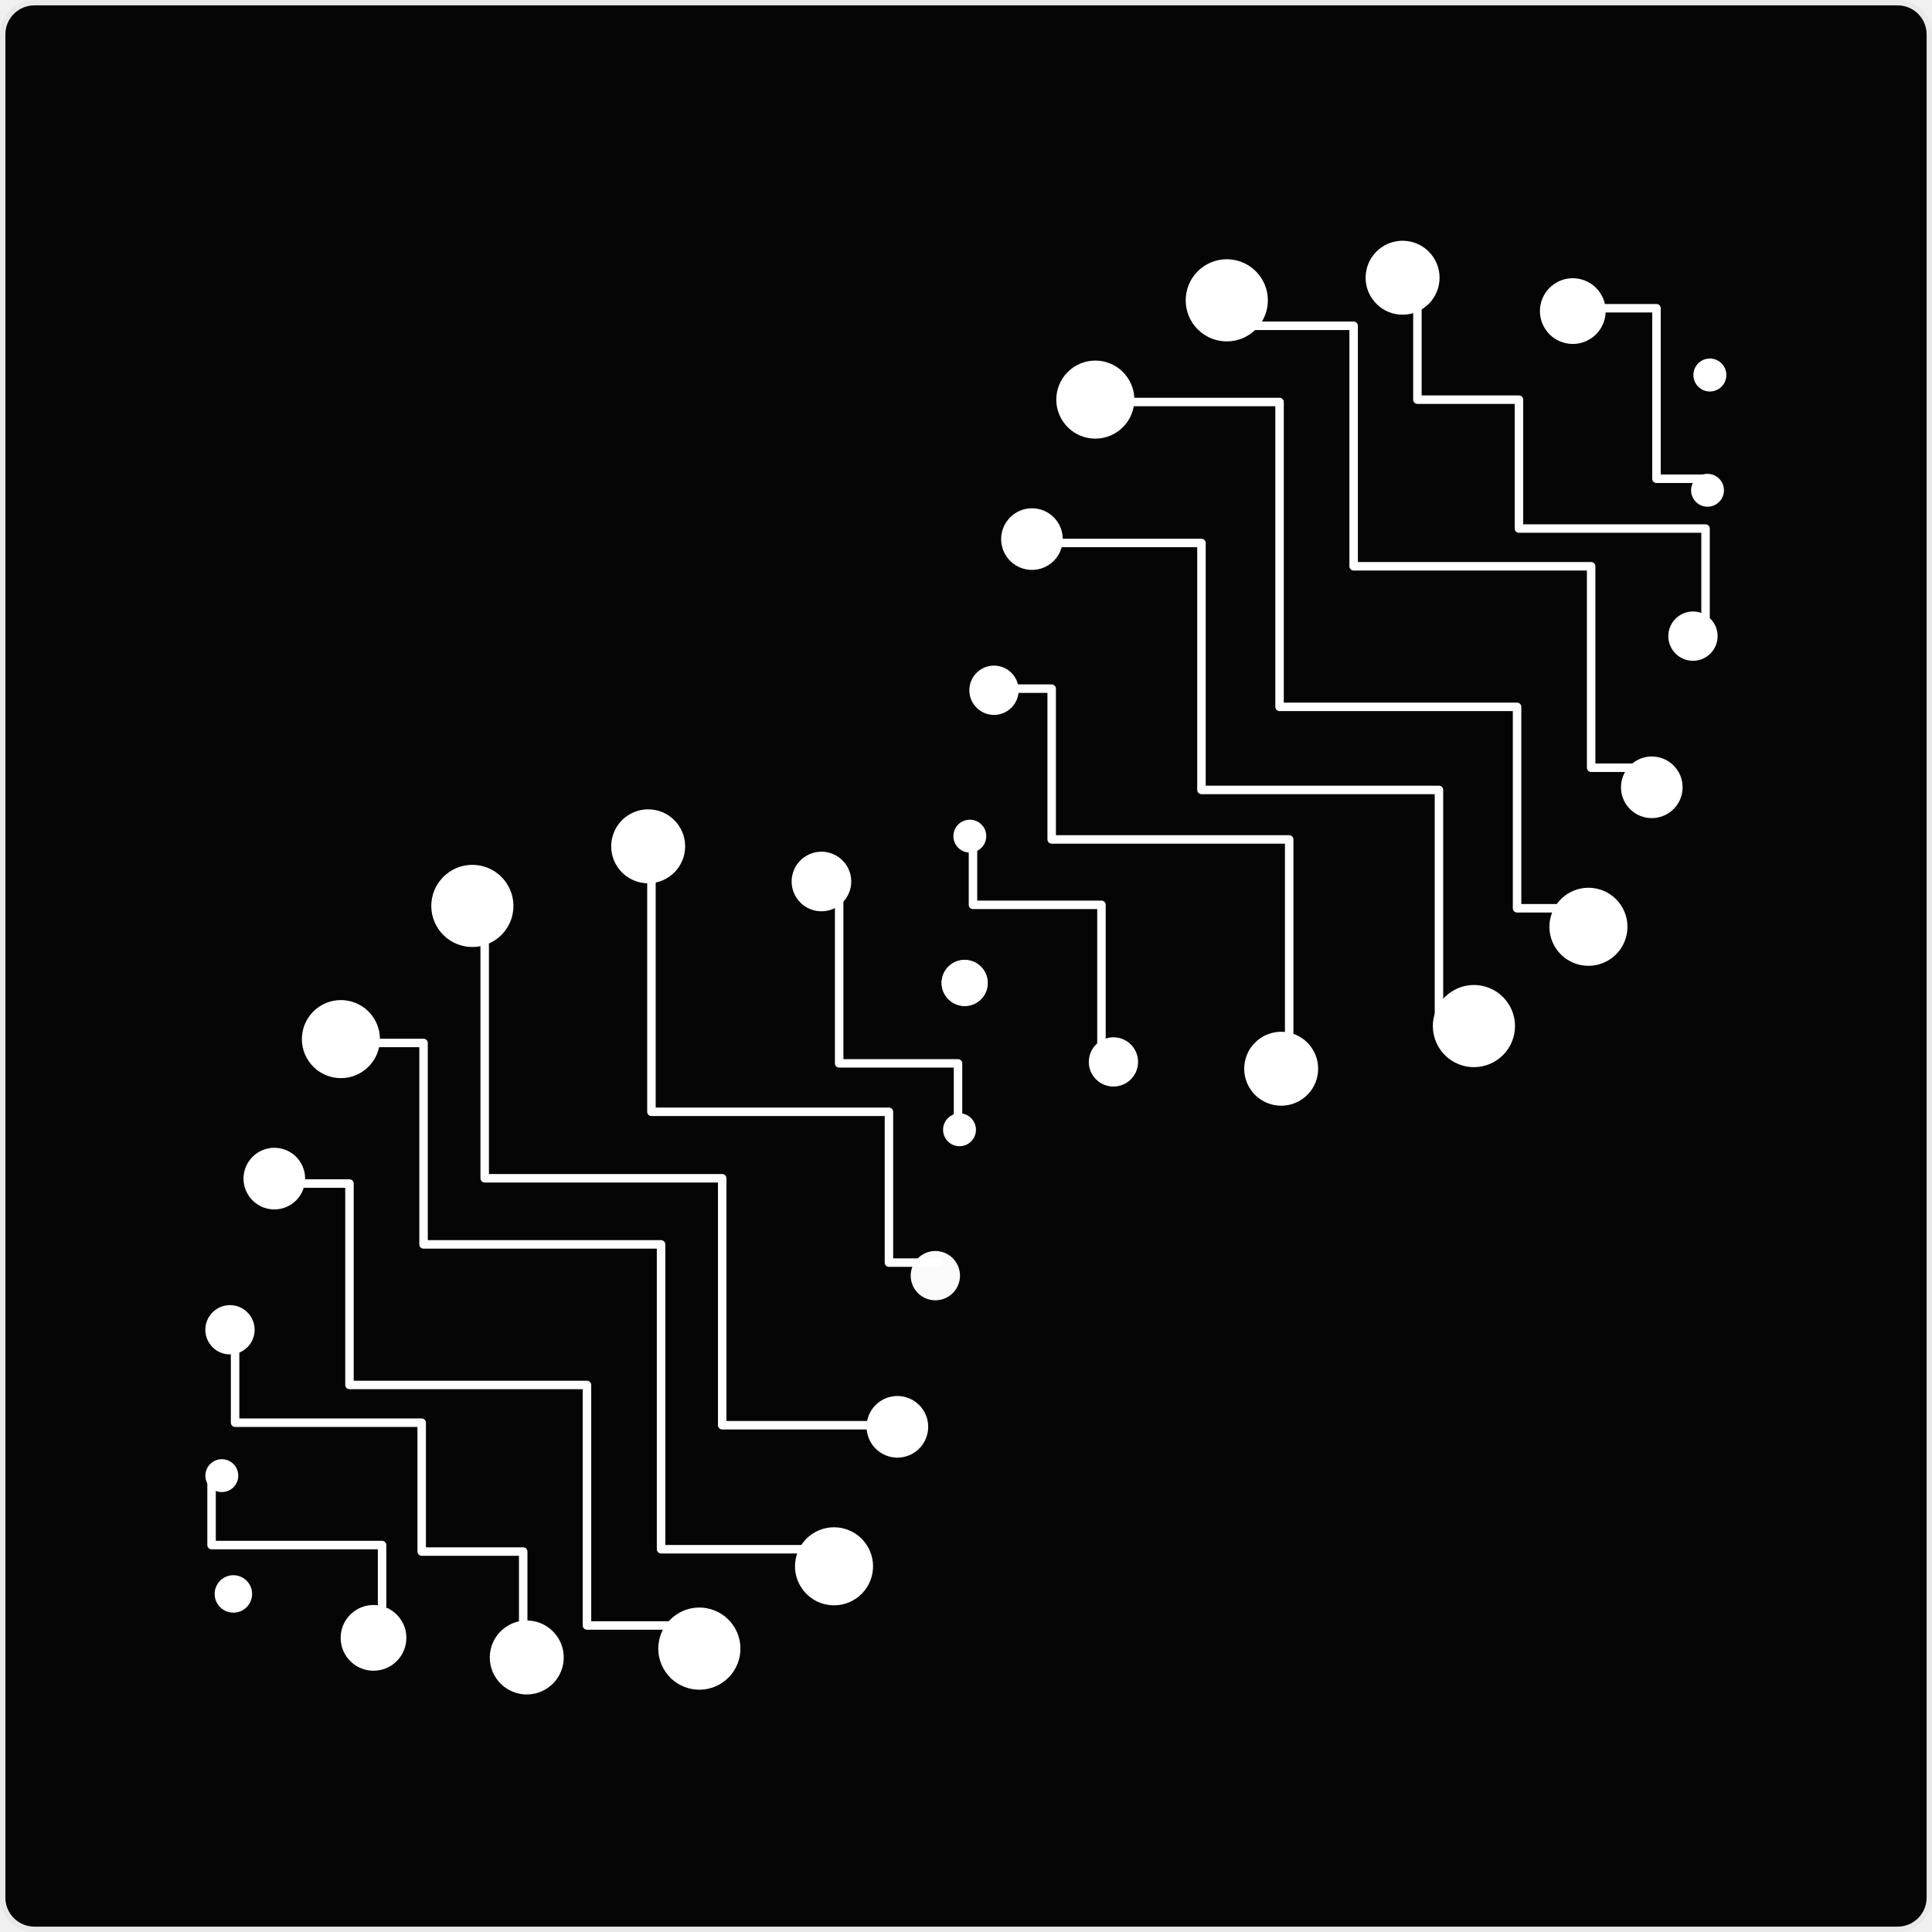
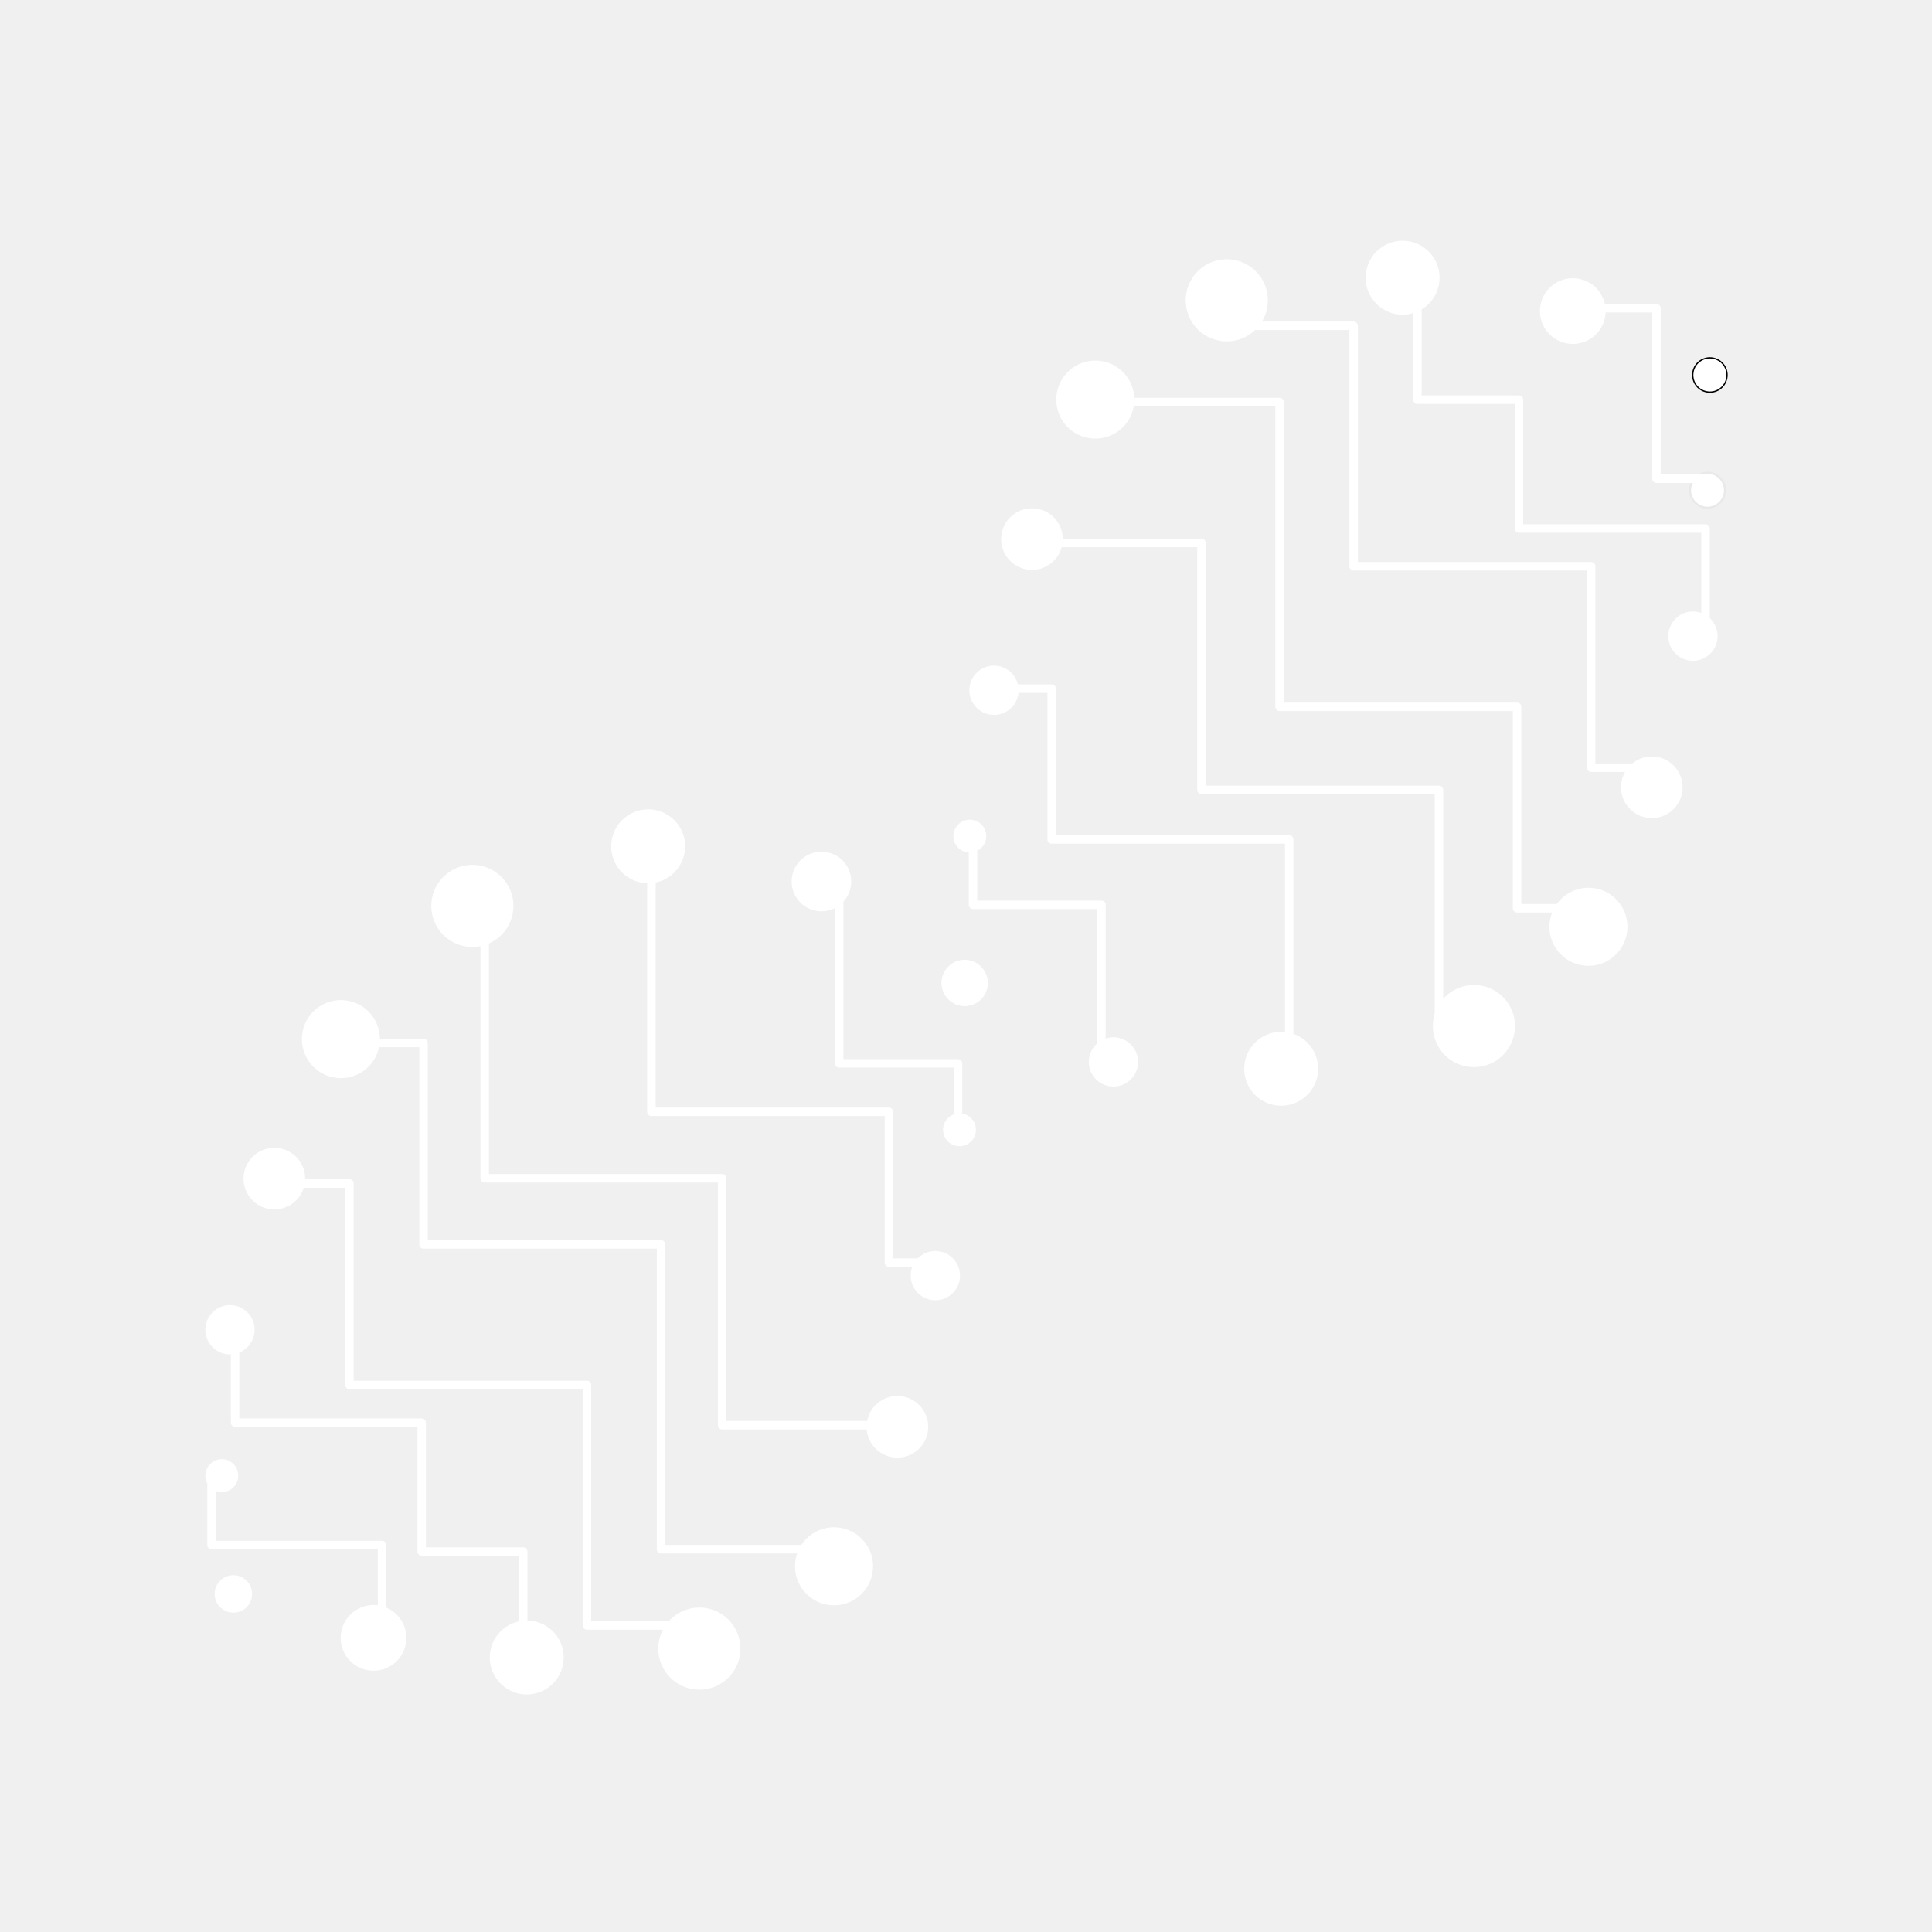
<svg xmlns="http://www.w3.org/2000/svg" id="svg" version="1.1" width="227.924" height="227.924" viewBox="0 0 227.924 227.924">
  <defs id="defs1252" />
  <g id="svgg" transform="translate(-67.30079,-60.05529)">
-     <rect style="opacity:0.98;fill:#000000;fill-opacity:1;fill-rule:evenodd;stroke:#000000;stroke-width:1.269;stroke-linecap:round;stroke-linejoin:round;stroke-opacity:0.028;paint-order:stroke fill markers;stop-color:#000000" id="rect919" width="226.656" height="226.656" x="67.935" y="60.69" rx="3.422" />
    <circle style="fill:#ffffff;fill-opacity:1;fill-rule:evenodd;stroke:none;stroke-width:0.5;stroke-linecap:round;stroke-linejoin:round;stroke-miterlimit:4;stroke-dasharray:none;paint-order:stroke fill markers;stop-color:#000000" id="path841-6-9" cx="19.893" cy="-294.688" r="4.846" transform="rotate(145.6605)" />
    <circle style="fill:#ffffff;fill-opacity:1;fill-rule:evenodd;stroke:none;stroke-width:0.5;stroke-linecap:round;stroke-linejoin:round;stroke-miterlimit:4;stroke-dasharray:none;paint-order:stroke fill markers;stop-color:#000000" id="path841-2-2" cx="-14.158" cy="-286.26" r="3.635" transform="rotate(145.6605)" />
    <circle style="opacity:0.98;fill:#ffffff;fill-opacity:1;fill-rule:evenodd;stroke:none;stroke-width:0.5;stroke-linecap:round;stroke-linejoin:round;stroke-miterlimit:4;stroke-dasharray:none;paint-order:stroke fill markers;stop-color:#000000" id="path841-9-9" cx="-27.916" cy="-274.061" r="2.908" transform="rotate(145.6605)" />
    <circle style="fill:#ffffff;fill-opacity:1;fill-rule:evenodd;stroke:none;stroke-width:0.5;stroke-linecap:round;stroke-linejoin:round;stroke-miterlimit:4;stroke-dasharray:none;paint-order:stroke fill markers;stop-color:#000000" id="path841-28-3" cx="50.918" cy="-271.956" r="3.877" transform="rotate(145.6605)" />
    <circle style="fill:#ffffff;fill-opacity:1;fill-rule:evenodd;stroke:none;stroke-width:0.351;stroke-linecap:round;stroke-linejoin:round;stroke-miterlimit:4;stroke-dasharray:none;paint-order:stroke fill markers;stop-color:#000000" id="path841-7-2" cx="61.646" cy="-258.351" transform="rotate(145.6605)" r="2.209" />
    <circle style="fill:#ffffff;fill-opacity:1;fill-rule:evenodd;stroke:none;stroke-width:0.5;stroke-linecap:round;stroke-linejoin:round;stroke-miterlimit:4;stroke-dasharray:none;paint-order:stroke fill markers;stop-color:#000000" id="path841" cx="-14.249" cy="211.461" r="4.604" transform="rotate(-34.33952)" />
    <circle style="fill:#ffffff;fill-opacity:1;fill-rule:evenodd;stroke:none;stroke-width:0.5;stroke-linecap:round;stroke-linejoin:round;stroke-miterlimit:4;stroke-dasharray:none;paint-order:stroke fill markers;stop-color:#000000" id="path841-2" cx="-30.017" cy="220.619" r="3.635" transform="rotate(-34.33952)" />
    <circle style="fill:#ffffff;fill-opacity:1;fill-rule:evenodd;stroke:none;stroke-width:0.5;stroke-linecap:round;stroke-linejoin:round;stroke-miterlimit:4;stroke-dasharray:none;paint-order:stroke fill markers;stop-color:#000000" id="path841-26" cx="-54.899" cy="246.058" r="1.939" transform="rotate(-34.33952)" />
    <circle style="fill:#ffffff;fill-opacity:1;fill-rule:evenodd;stroke:none;stroke-width:0.5;stroke-linecap:round;stroke-linejoin:round;stroke-miterlimit:4;stroke-dasharray:none;paint-order:stroke fill markers;stop-color:#000000" id="path841-7" cx="50.246" cy="247.486" r="2.717" transform="rotate(-34.33952)" />
    <circle style="fill:#ffffff;fill-opacity:1;fill-rule:evenodd;stroke:none;stroke-width:0.5;stroke-linecap:round;stroke-linejoin:round;stroke-miterlimit:4;stroke-dasharray:none;paint-order:stroke fill markers;stop-color:#000000" id="path841-26-3-6" cx="60.524" cy="233.541" r="1.939" transform="rotate(-34.33952)" />
    <circle style="fill:#ffffff;fill-opacity:1;fill-rule:evenodd;stroke:none;stroke-width:0.5;stroke-linecap:round;stroke-linejoin:round;stroke-miterlimit:4;stroke-dasharray:none;paint-order:stroke fill markers;stop-color:#000000" id="path841-7-28" cx="-50.255" cy="-247.515" r="2.717" transform="rotate(145.6605)" />
    <circle style="fill:#ffffff;fill-opacity:1;fill-rule:evenodd;stroke:none;stroke-width:0.5;stroke-linecap:round;stroke-linejoin:round;stroke-miterlimit:4;stroke-dasharray:none;paint-order:stroke fill markers;stop-color:#000000" id="path841-2-2-2" cx="86.343" cy="208.742" r="3.635" transform="rotate(-34.33952)" />
    <circle style="fill:#ffffff;fill-opacity:1;fill-rule:evenodd;stroke:none;stroke-width:0.5;stroke-linecap:round;stroke-linejoin:round;stroke-miterlimit:4;stroke-dasharray:none;paint-order:stroke fill markers;stop-color:#000000" id="path841-9-9-0" cx="72.585" cy="220.94" r="2.908" transform="rotate(-34.33952)" />
    <circle style="fill:#ffffff;fill-opacity:1;fill-rule:evenodd;stroke:none;stroke-width:0.5;stroke-linecap:round;stroke-linejoin:round;stroke-miterlimit:4;stroke-dasharray:none;paint-order:stroke fill markers;stop-color:#000000" id="path841-28-3-4" cx="154.199" cy="222.522" r="3.877" transform="rotate(-34.33952)" />
    <circle style="fill:#ffffff;fill-opacity:1;fill-rule:evenodd;stroke:#000000;stroke-width:0.309;stroke-linecap:round;stroke-linejoin:round;stroke-miterlimit:4;stroke-dasharray:none;paint-order:stroke fill markers;stop-color:#000000;stroke-opacity:1" id="path841-7-2-0" cx="163.3" cy="237.872" r="1.946" transform="rotate(-34.33952)" />
    <circle style="fill:#ffffff;fill-opacity:1;fill-rule:evenodd;stroke:#000000;stroke-width:0.5;stroke-linecap:round;stroke-linejoin:round;stroke-miterlimit:4;stroke-dasharray:none;stroke-opacity:0.028;paint-order:stroke fill markers;stop-color:#000000" id="path841-26-6" cx="-155.399" cy="-248.943" r="1.939" transform="rotate(145.6605)" />
    <g id="g898" style="stroke:#ffffff;stroke-opacity:1">
      <path style="fill:none;fill-opacity:1;stroke:#ffffff;stroke-width:1px;stroke-linecap:round;stroke-linejoin:round;stroke-opacity:1" d="m 169.757,228.193 h -17.256 v -29.133 h -28.019 v -27.541" id="path2187-1" />
      <g id="g1065" style="stroke:#ffffff;stroke-opacity:1">
        <path style="fill:none;stroke:#ffffff;stroke-width:1px;stroke-linecap:round;stroke-linejoin:round;stroke-opacity:1" d="m 95.034,216.427 v 11.468 h 22.015 v 15.204 h 11.975 v 12.174" id="path1716" />
        <g id="g1045" style="stroke:#ffffff;stroke-opacity:1">
          <path style="fill:none;stroke:#ffffff;stroke-width:1px;stroke-linecap:round;stroke-linejoin:round;stroke-opacity:1" d="m 92.259,233.769 v 8.562 h 20.117 v 11.554" id="path1707" />
        </g>
        <path style="fill:none;fill-opacity:1;stroke:#ffffff;stroke-width:1px;stroke-linecap:round;stroke-linejoin:round;stroke-opacity:1" d="m 150.026,251.817 h -13.478 v -28.374 h -28.019 v -23.763 h -8.512" id="path2187" />
        <path style="fill:none;fill-opacity:1;stroke:#ffffff;stroke-width:1px;stroke-linecap:round;stroke-linejoin:round;stroke-opacity:1" d="M 163.302,242.823 H 145.288 V 206.861 H 117.269 V 183.098 h -5.49" id="path2187-6" />
        <path style="fill:none;fill-opacity:1;stroke:#ffffff;stroke-width:1px;stroke-linecap:round;stroke-linejoin:round;stroke-opacity:1" d="m 178.091,209.007 h -5.919 v -17.789 h -28.019 v -27.167" id="path2187-2" />
        <path style="fill:none;stroke:#ffffff;stroke-width:1px;stroke-linecap:round;stroke-linejoin:round;stroke-opacity:1" d="m 166.299,165.387 v 20.117 h 14.022 v 7.156" id="path1707-0" />
      </g>
    </g>
    <g id="g1026" style="stroke:#ffffff;stroke-opacity:1">
      <path style="fill:none;stroke:#ffffff;stroke-width:1px;stroke-linecap:round;stroke-linejoin:round;stroke-opacity:1" d="m 268.636,116.536 h -5.915 V 96.419 h -11.554" id="path1707-6" />
      <path style="fill:none;stroke:#ffffff;stroke-width:1px;stroke-linecap:round;stroke-linejoin:round;stroke-opacity:1" d="m 268.509,133.878 v -11.468 h -22.015 V 107.206 H 234.518 V 95.032" id="path1716-6" />
      <path style="fill:none;fill-opacity:1;stroke:#ffffff;stroke-width:1px;stroke-linecap:round;stroke-linejoin:round;stroke-opacity:1" d="m 213.516,98.488 h 13.478 v 28.374 h 28.019 v 23.763 h 8.512" id="path2187-8" />
      <path style="fill:none;fill-opacity:1;stroke:#ffffff;stroke-width:1px;stroke-linecap:round;stroke-linejoin:round;stroke-opacity:1" d="m 200.24,107.482 h 18.014 v 35.962 h 28.019 v 23.763 h 5.49" id="path2187-6-0" />
      <path style="fill:none;fill-opacity:1;stroke:#ffffff;stroke-width:1px;stroke-linecap:round;stroke-linejoin:round;stroke-opacity:1" d="m 191.785,124.112 h 17.256 v 29.133 h 28.019 v 27.541" id="path2187-1-2" />
      <path style="fill:none;fill-opacity:1;stroke:#ffffff;stroke-width:1px;stroke-linecap:round;stroke-linejoin:round;stroke-opacity:1" d="m 185.451,141.298 h 5.919 v 17.789 h 28.019 v 23.388" id="path2187-2-5" />
      <path style="fill:none;stroke:#ffffff;stroke-width:1px;stroke-linecap:round;stroke-linejoin:round;stroke-opacity:1" d="m 197.243,183.893 v -17.091 h -15.156 v -7.156" id="path1707-0-0" />
    </g>
    <circle style="fill:#ffffff;fill-opacity:1;fill-rule:evenodd;stroke:none;stroke-width:0.5;stroke-linecap:round;stroke-linejoin:round;stroke-miterlimit:4;stroke-dasharray:none;paint-order:stroke fill markers;stop-color:#000000" id="path841-2-9" cx="-130.204" cy="-274.168" r="3.635" transform="rotate(145.6605)" />
    <circle style="fill:#ffffff;fill-opacity:1;fill-rule:evenodd;stroke:none;stroke-width:0.5;stroke-linecap:round;stroke-linejoin:round;stroke-miterlimit:4;stroke-dasharray:none;paint-order:stroke fill markers;stop-color:#000000" id="path841-8" cx="-114.75" cy="-283.54" r="4.604" transform="rotate(145.6605)" />
    <circle style="fill:#ffffff;fill-opacity:1;fill-rule:evenodd;stroke:none;stroke-width:0.5;stroke-linecap:round;stroke-linejoin:round;stroke-miterlimit:4;stroke-dasharray:none;paint-order:stroke fill markers;stop-color:#000000" id="path841-6-5" cx="-96.989" cy="-285.591" r="4.846" transform="rotate(145.6605)" />
    <circle style="fill:#ffffff;fill-opacity:1;fill-rule:evenodd;stroke:none;stroke-width:0.5;stroke-linecap:round;stroke-linejoin:round;stroke-miterlimit:4;stroke-dasharray:none;paint-order:stroke fill markers;stop-color:#000000" id="path841-95-5" cx="-75.373" cy="-276.919" r="4.362" transform="rotate(145.6605)" />
    <circle style="fill:#ffffff;fill-opacity:1;fill-rule:evenodd;stroke:none;stroke-width:0.5;stroke-linecap:round;stroke-linejoin:round;stroke-miterlimit:4;stroke-dasharray:none;stroke-opacity:1;paint-order:stroke fill markers;stop-color:#000000" id="path841-0-7" cx="101.797" cy="199.37" r="4.604" transform="rotate(-34.33952)" />
    <circle style="fill:#ffffff;fill-opacity:1;fill-rule:evenodd;stroke:none;stroke-width:0.5;stroke-linecap:round;stroke-linejoin:round;stroke-miterlimit:4;stroke-dasharray:none;paint-order:stroke fill markers;stop-color:#000000" id="path841-6-9-5" cx="121.21" cy="198.447" r="4.846" transform="rotate(-34.33952)" />
    <circle style="fill:#ffffff;fill-opacity:1;fill-rule:evenodd;stroke:none;stroke-width:0.5;stroke-linecap:round;stroke-linejoin:round;stroke-miterlimit:4;stroke-dasharray:none;paint-order:stroke fill markers;stop-color:#000000" id="path841-95-1-1" cx="139.84" cy="207.945" r="4.362" transform="rotate(-34.33952)" />
    <circle style="fill:#ffffff;fill-opacity:1;fill-rule:evenodd;stroke:none;stroke-width:0.5;stroke-linecap:round;stroke-linejoin:round;stroke-miterlimit:4;stroke-dasharray:none;paint-order:stroke fill markers;stop-color:#000000" id="path841-95-1" cx="37.296" cy="-284.066" r="4.362" transform="rotate(145.6605)" />
    <circle style="fill:#ffffff;fill-opacity:1;fill-rule:evenodd;stroke:none;stroke-width:0.5;stroke-linecap:round;stroke-linejoin:round;stroke-miterlimit:4;stroke-dasharray:none;paint-order:stroke fill markers;stop-color:#000000" id="path841-9" cx="-44.397" cy="232.392" r="2.908" transform="rotate(-34.33952)" />
    <circle style="fill:#ffffff;fill-opacity:1;fill-rule:evenodd;stroke:none;stroke-width:0.5;stroke-linecap:round;stroke-linejoin:round;stroke-miterlimit:4;stroke-dasharray:none;paint-order:stroke fill markers;stop-color:#000000" id="path841-28" cx="43.05" cy="228.086" r="3.516" transform="rotate(-34.33952)" />
    <circle style="fill:#ffffff;fill-opacity:1;fill-rule:evenodd;stroke:none;stroke-width:0.5;stroke-linecap:round;stroke-linejoin:round;stroke-miterlimit:4;stroke-dasharray:none;paint-order:stroke fill markers;stop-color:#000000" id="path841-95" cx="28.513" cy="213.128" r="4.362" transform="rotate(-34.33952)" />
    <circle style="fill:#ffffff;fill-opacity:1;fill-rule:evenodd;stroke:none;stroke-width:0.5;stroke-linecap:round;stroke-linejoin:round;stroke-miterlimit:4;stroke-dasharray:none;paint-order:stroke fill markers;stop-color:#000000" id="path841-6" cx="7.42" cy="207.235" r="4.846" transform="rotate(-34.33952)" />
    <circle style="fill:#ffffff;fill-opacity:1;fill-rule:evenodd;stroke:none;stroke-width:0.413;stroke-linecap:round;stroke-linejoin:round;stroke-miterlimit:4;stroke-dasharray:none;stroke-opacity:1;paint-order:stroke fill markers;stop-color:#000000" id="path841-28-8" cx="-59.487" cy="-265.093" r="2.906" transform="rotate(145.6605)" />
    <circle style="fill:#ffffff;fill-opacity:1;fill-rule:evenodd;stroke:none;stroke-width:0.5;stroke-linecap:round;stroke-linejoin:round;stroke-miterlimit:4;stroke-dasharray:none;paint-order:stroke fill markers;stop-color:#000000" id="path841-26-3" cx="-39.977" cy="-261.461" r="1.939" transform="rotate(145.6605)" />
    <circle style="fill:#ffffff;fill-opacity:1;fill-rule:evenodd;stroke:none;stroke-width:0.5;stroke-linecap:round;stroke-linejoin:round;stroke-miterlimit:4;stroke-dasharray:none;paint-order:stroke fill markers;stop-color:#000000" id="path841-0" cx="1.296" cy="-295.631" r="4.604" transform="rotate(145.6605)" />
    <circle style="fill:#ffffff;fill-opacity:1;fill-rule:evenodd;stroke:none;stroke-width:0.5;stroke-linecap:round;stroke-linejoin:round;stroke-miterlimit:4;stroke-dasharray:none;stroke-opacity:1;paint-order:stroke fill markers;stop-color:#000000" id="path841-9-6" cx="-144.274" cy="-262.183" r="2.908" transform="rotate(145.6605)" />
  </g>
</svg>
